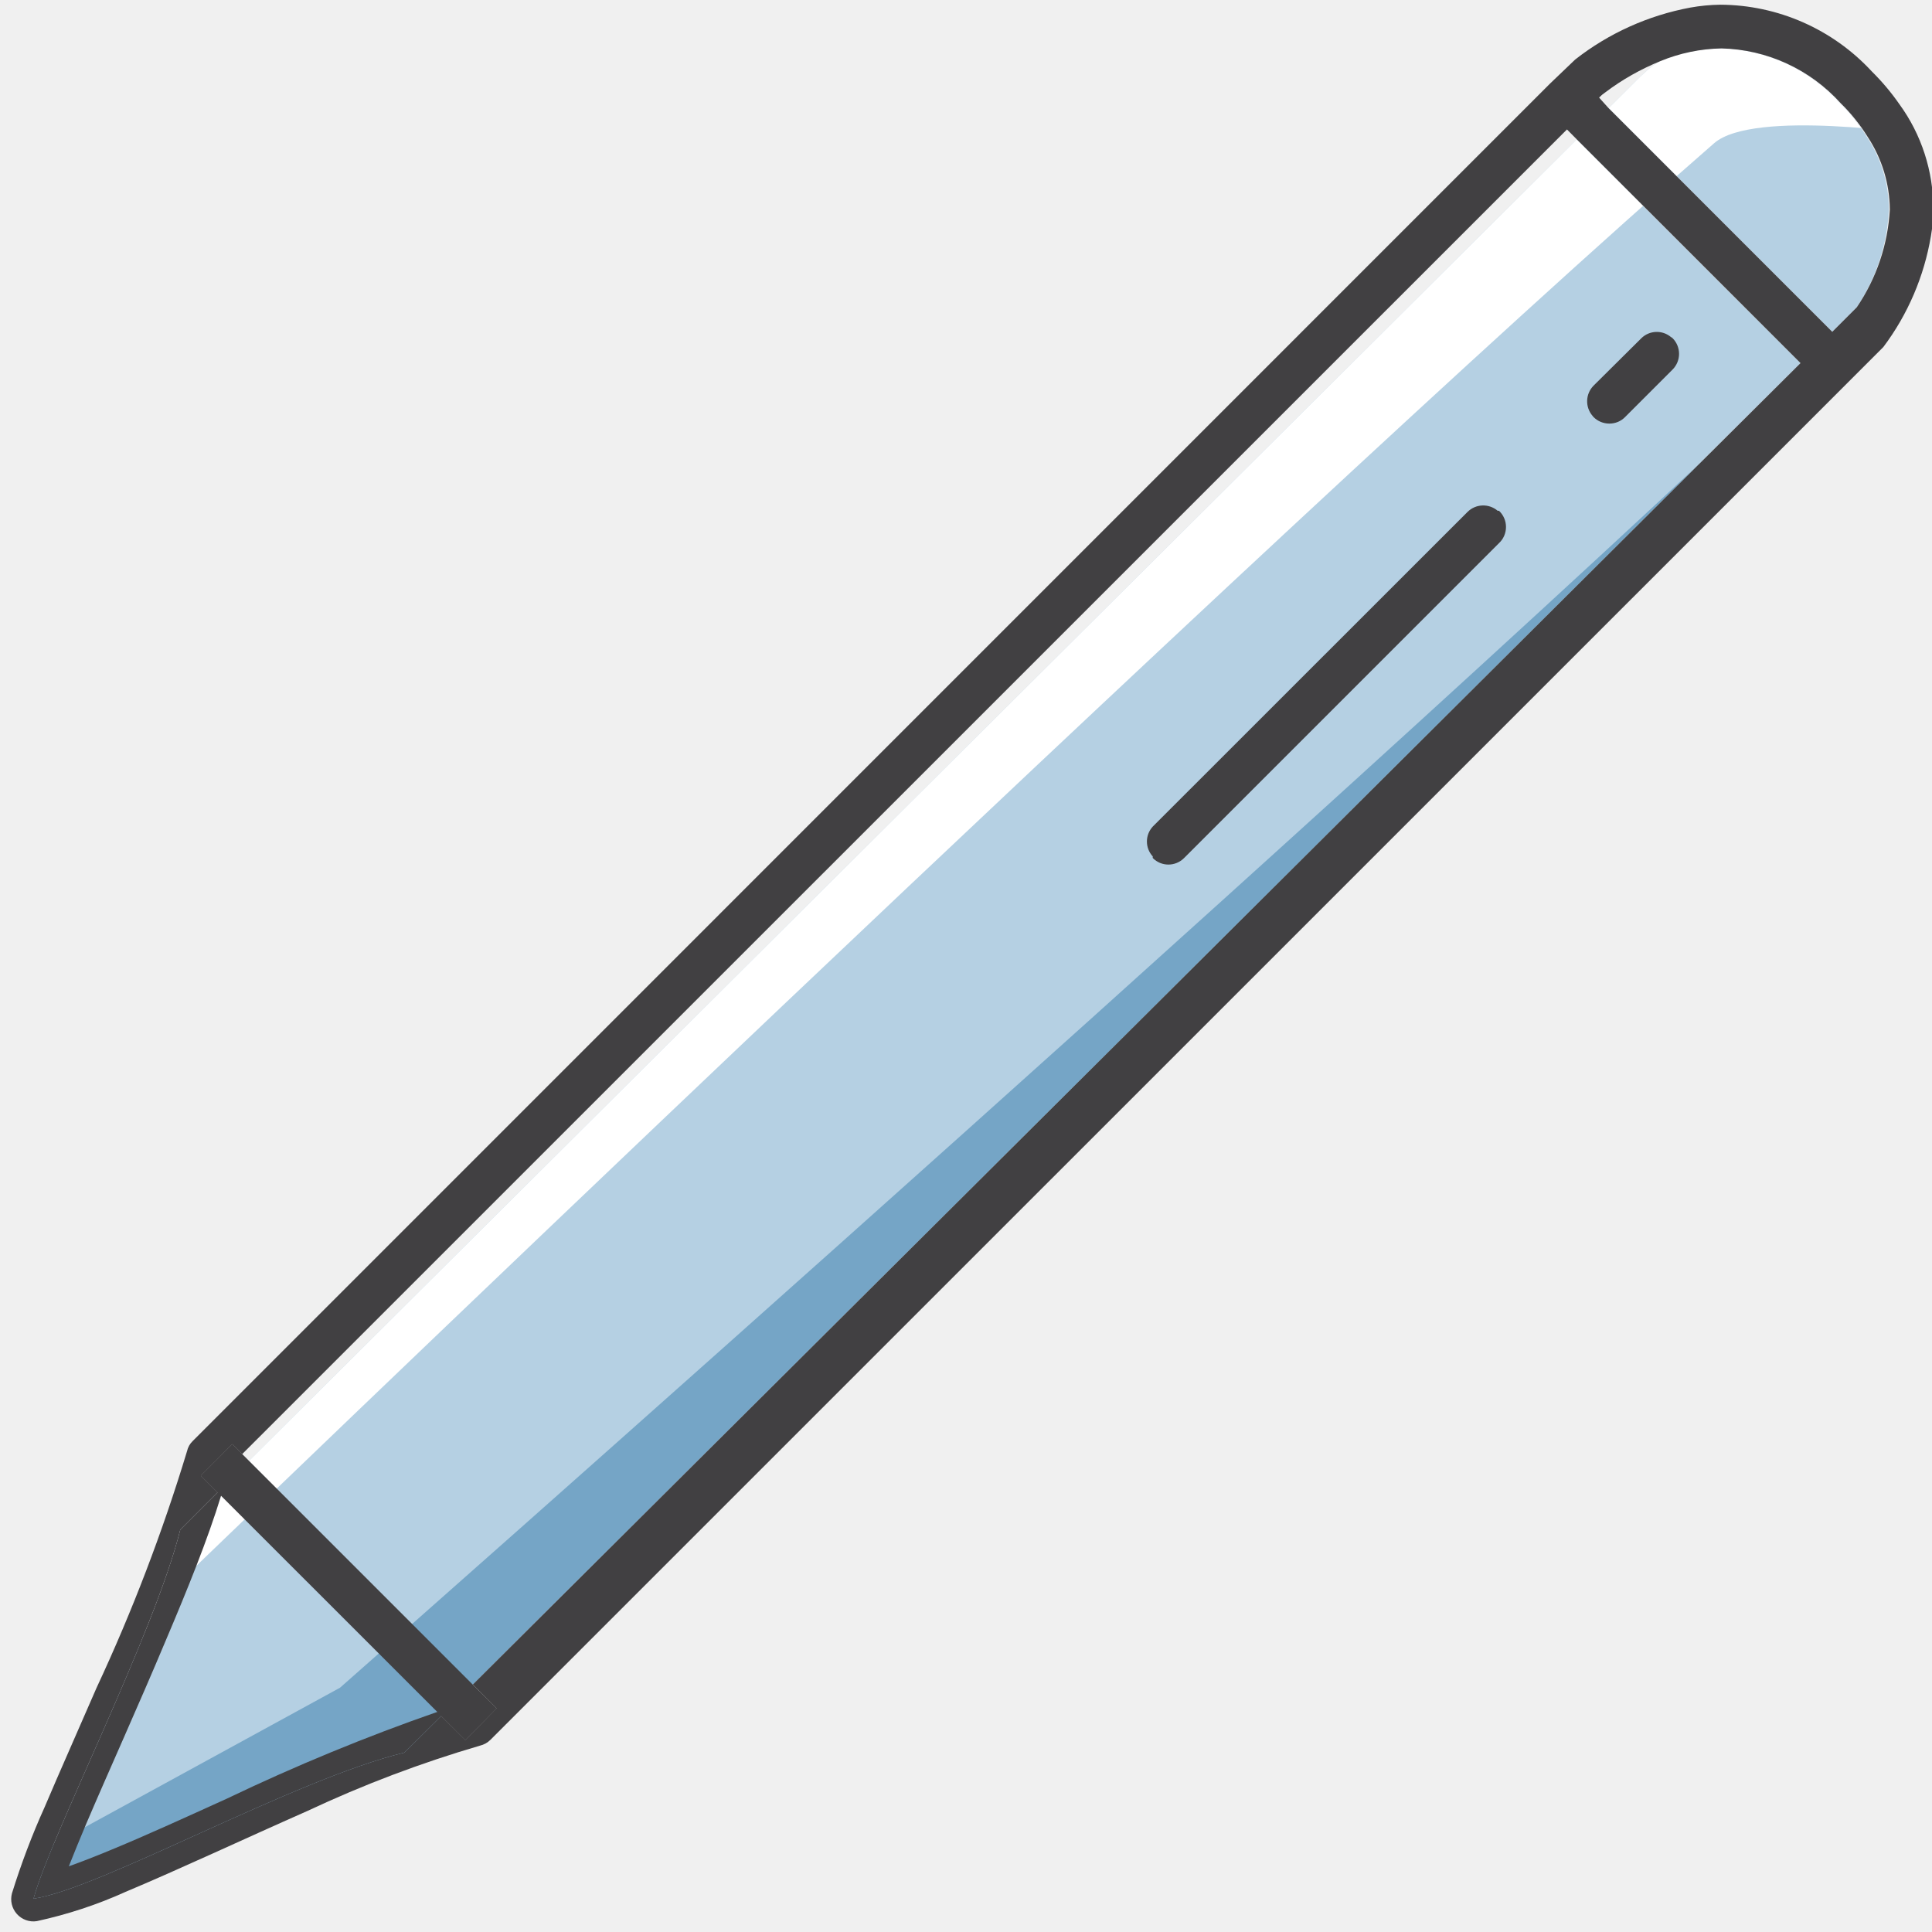
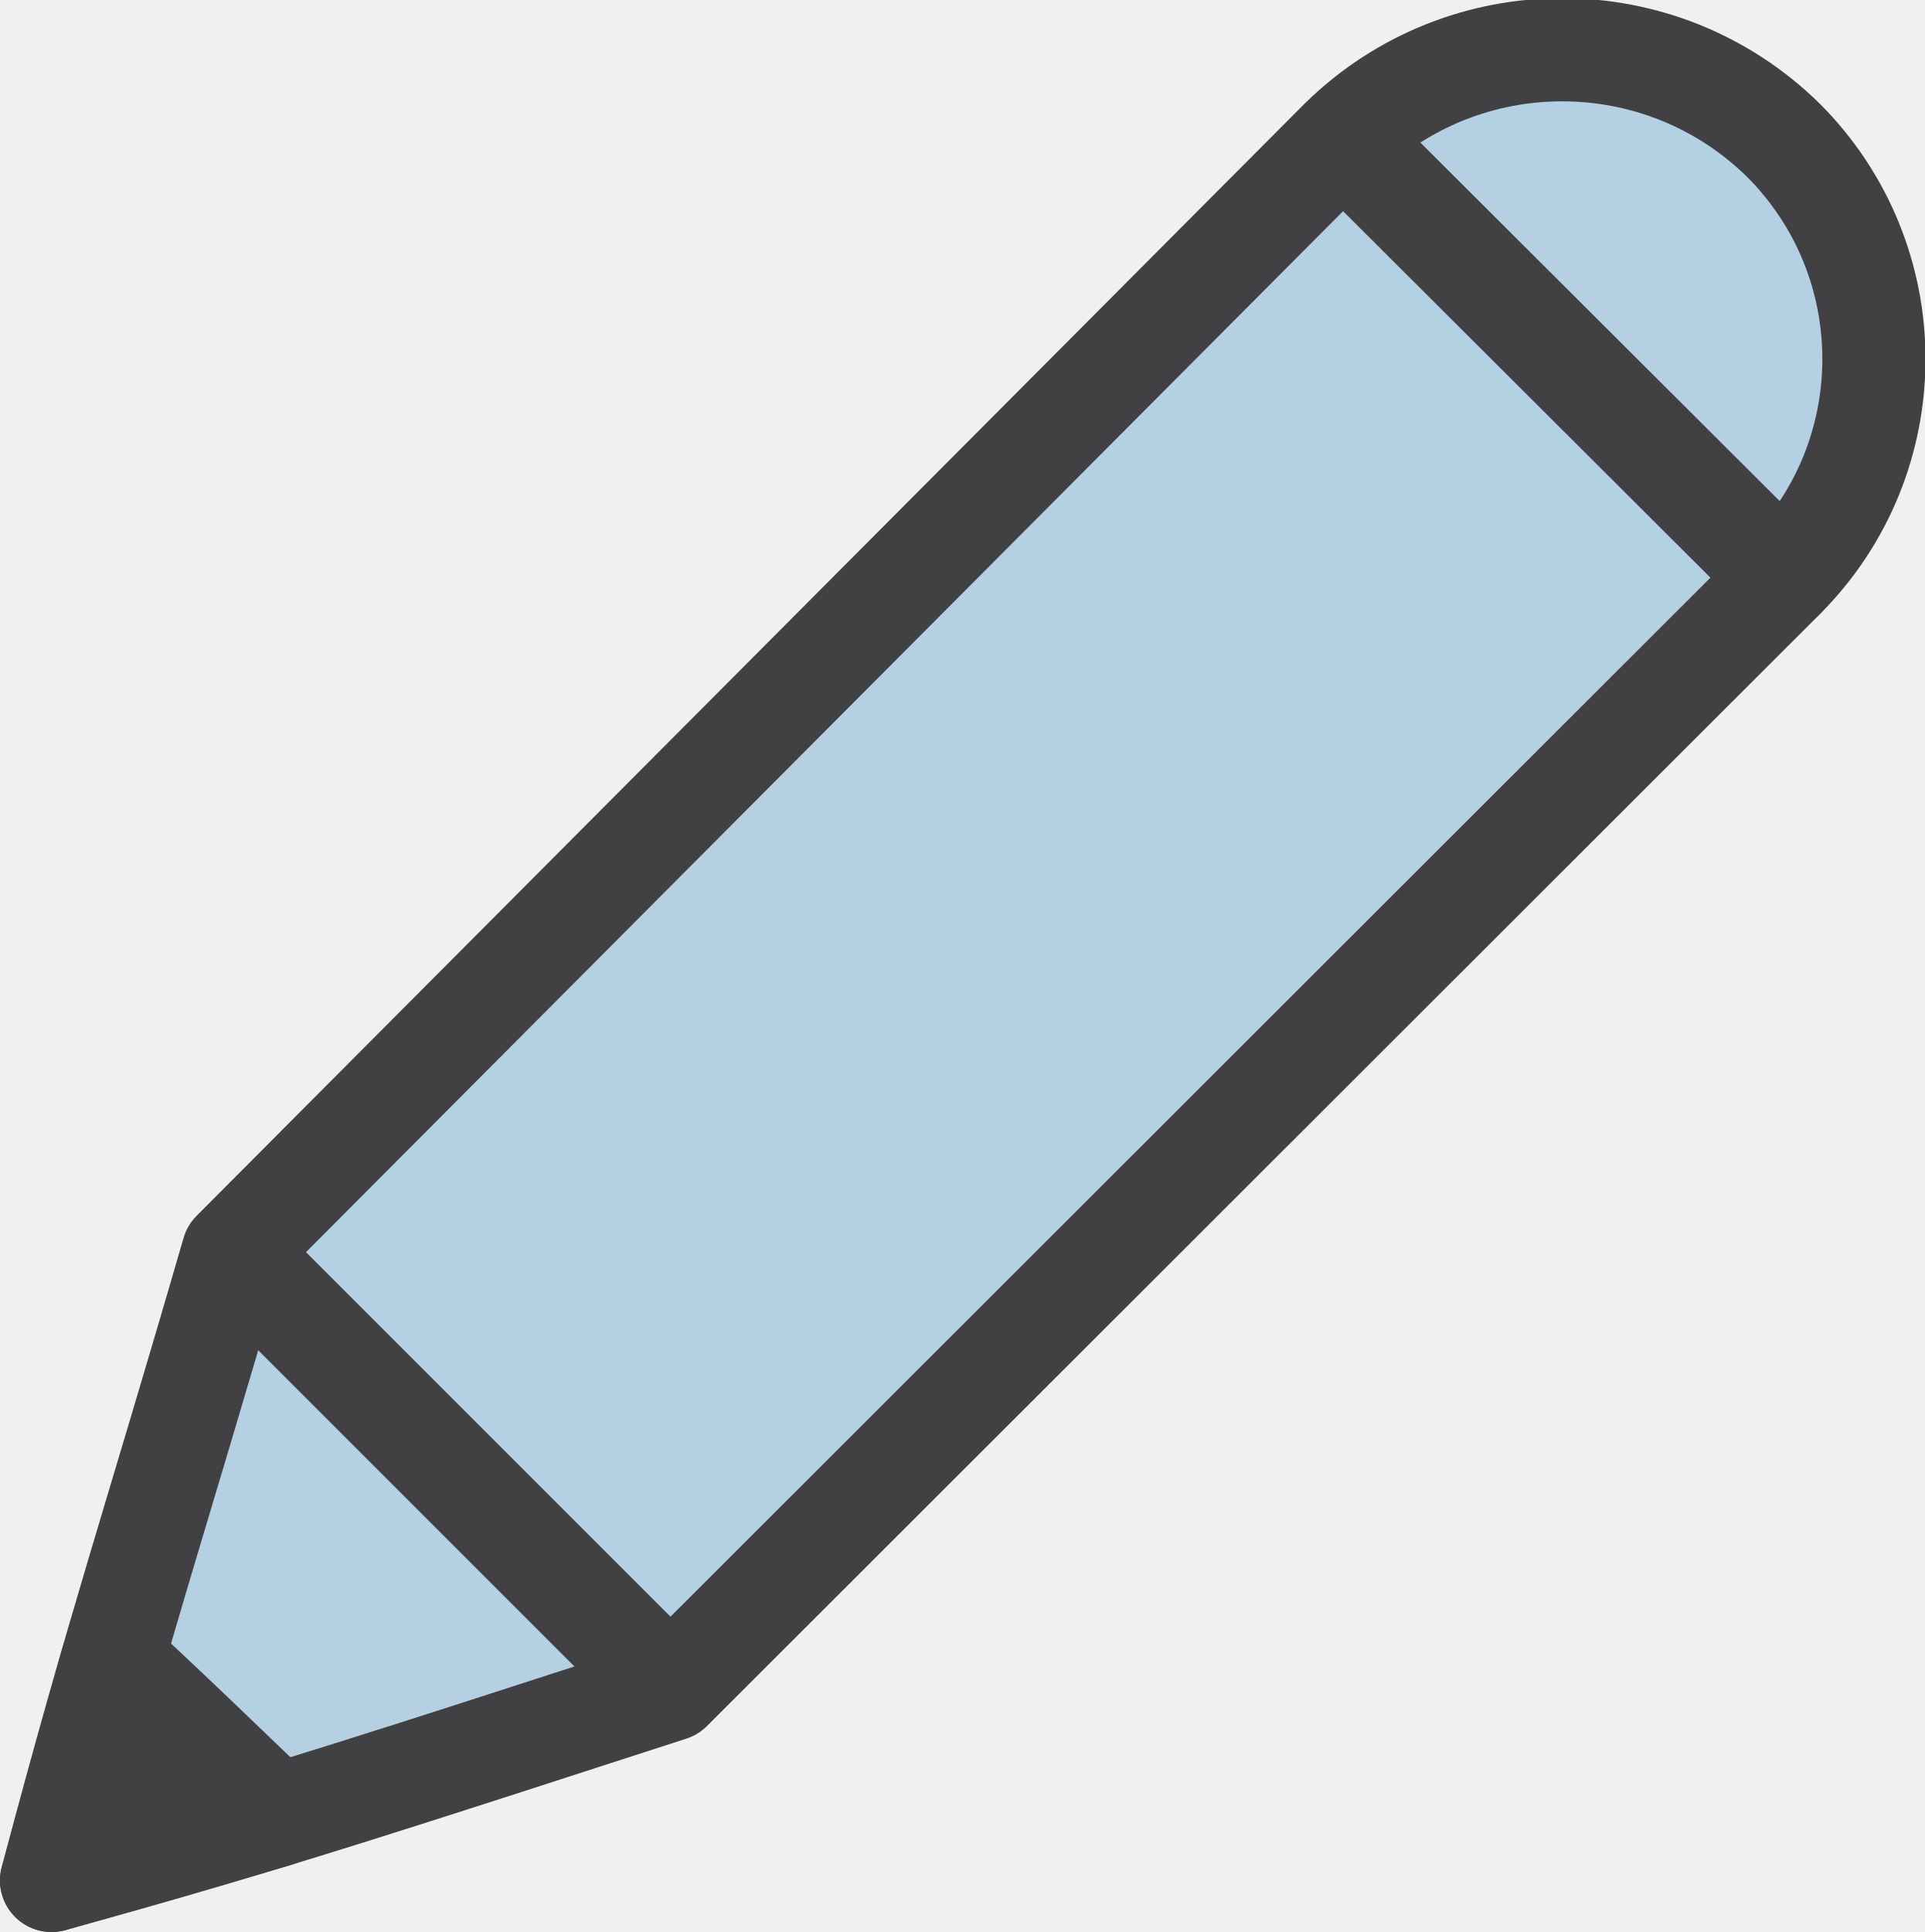
- <svg xmlns="http://www.w3.org/2000/svg" xmlns:xlink="http://www.w3.org/1999/xlink" width="16px" height="16px" viewBox="0 0 16 16" version="1.1">
+ <svg xmlns="http://www.w3.org/2000/svg" viewBox="0 0 18.66 18.73">
  <defs>
-     <path d="M12.874,0.787 L14.063,1.977 L14.727,2.639 L3.731,13.583 L3.601,13.712 L3.47,13.843 L3.165,14.146 C2.246,14.371 0.653,15.272 0.094,15.356 C0.237,14.83 1.092,13.168 1.309,12.3 L1.655,11.954 L1.743,11.868 L1.872,11.737 L12.874,0.787 Z M14.065,0.031 C14.443,0.04 14.8,0.205 15.053,0.486 C15.138,0.569 15.213,0.662 15.275,0.763 C15.394,0.942 15.458,1.151 15.459,1.365 C15.446,1.655 15.354,1.936 15.193,2.177 L14.99,2.38 L13.138,0.528 L13.4,0.267 L13.476,0.198 L13.476,0.198 L13.56,0.136 C13.72,0.07 13.892,0.035 14.065,0.031 Z" id="path-1" />
+     <style>.cls-1,.cls-2{fill:#b4d0e3;}.cls-1,.cls-2,.cls-3{stroke:#414042;}.cls-1,.cls-3{stroke-linecap:round;stroke-linejoin:round;}.cls-2{stroke-miterlimit:10;}.cls-3{fill:#414042;}</style>
  </defs>
-   <g id="Page-1" stroke="none" stroke-width="1" fill="none" fill-rule="evenodd">
-     <g id="Artboard" transform="translate(-851, -616)">
-       <g id="Asset-24" transform="translate(851, 616)">
-         <g id="Group" transform="translate(0.183908, 0.367816)">
-           <mask id="mask-2" fill="white">
-             <use xlink:href="#path-1" />
-           </mask>
-           <use id="Combined-Shape" fill="#B5D0E3" fill-rule="nonzero" xlink:href="#path-1" />
-           <path d="M0.099,14.994 L2.632,13.609 C2.632,13.609 12.092,5.271 15.516,1.927 C15.827,1.624 15.752,0.199 15.752,0.199 C15.752,0.199 17.381,1.192 17.462,1.361 C17.543,1.53 14.257,6.025 14.257,6.025 L0.986,17.583 L-0.881,15.632 L0.099,14.994 Z" id="Path" fill="#75A5C6" fill-rule="nonzero" mask="url(#mask-2)" />
-           <path d="M-0.303,15.183 L1.287,12.749 C1.287,12.749 10.398,3.965 14.012,0.818 C14.339,0.533 15.73,0.749 15.73,0.749 C15.73,0.749 14.913,-1.002 14.755,-1.103 C14.597,-1.205 9.869,1.696 9.869,1.696 L-2.759,14.03 L-1.024,16.116 L-0.303,15.183 Z" id="Path" fill="#FFFFFF" fill-rule="nonzero" mask="url(#mask-2)" />
-         </g>
-         <path d="M4.112,14.148 L3.983,14.279 L3.853,14.409 L3.654,14.211 L3.349,14.514 C2.429,14.738 0.837,15.64 0.278,15.724 C0.421,15.198 1.276,13.536 1.493,12.668 L1.802,12.359 L1.664,12.221 L1.795,12.09 L1.924,11.96 L2.006,12.042 L1.891,12.158 C1.892,12.165 1.892,12.173 1.891,12.18 C1.88,12.224 1.867,12.27 1.852,12.316 C1.837,12.362 1.839,12.36 1.832,12.383 C1.72,12.75 1.554,13.159 1.374,13.583 C1.148,14.122 0.899,14.67 0.714,15.104 C0.66,15.233 0.611,15.351 0.57,15.456 C0.673,15.419 0.787,15.375 0.912,15.323 C1.197,15.206 1.532,15.053 1.88,14.895 C2.448,14.623 3.03,14.383 3.625,14.176 L3.726,14.144 L3.827,14.117 L3.849,14.117 L3.965,14.003 L4.112,14.148 Z" id="Path" fill="#414042" fill-rule="nonzero" />
-         <path d="M13.287,0.763 L13.241,0.811 L13.241,0.811 C13.241,0.791 13.267,0.778 13.287,0.763 Z" id="Path" fill="#414042" fill-rule="nonzero" />
-         <path d="M15.463,1.129 L14.51,2.084" id="Path" />
-         <polyline id="Path" points="14.249 2.345 13.565 3.029 12.914 3.678 12.138 4.465 9.263 7.331 8.668 7.926" />
-         <path d="M16.039,0.552 L15.73,0.863" id="Path" />
-         <path d="M13.852,2.801 C13.848,2.797 13.844,2.794 13.839,2.792 C13.767,2.731 13.66,2.735 13.593,2.801 L13.197,3.194 C13.13,3.262 13.126,3.37 13.188,3.443 L13.197,3.454 C13.232,3.489 13.279,3.508 13.328,3.508 C13.377,3.508 13.424,3.489 13.458,3.454 L13.852,3.06 C13.923,2.988 13.923,2.873 13.852,2.801 L13.852,2.801 Z M12.414,4.23 L12.403,4.23 C12.33,4.168 12.222,4.172 12.154,4.239 L9.547,6.845 C9.482,6.915 9.482,7.023 9.547,7.093 C9.546,7.098 9.546,7.102 9.547,7.106 C9.618,7.178 9.734,7.178 9.806,7.106 L12.414,4.498 C12.451,4.464 12.472,4.415 12.472,4.364 C12.472,4.313 12.451,4.265 12.414,4.23 Z" id="Shape" fill="#414042" fill-rule="nonzero" />
-         <path d="M15.73,0.863 C15.662,0.765 15.585,0.674 15.5,0.59 C15.177,0.241 14.723,0.041 14.247,0.039 C14.163,0.04 14.08,0.048 13.997,0.063 C13.65,0.128 13.323,0.275 13.045,0.493 L12.839,0.69 L1.596,11.934 C1.572,11.957 1.556,11.986 1.549,12.018 C1.346,12.688 1.096,13.343 0.8,13.977 C0.647,14.33 0.495,14.67 0.37,14.965 C0.265,15.197 0.175,15.436 0.099,15.68 C0.083,15.74 0.098,15.804 0.14,15.851 C0.181,15.897 0.244,15.92 0.305,15.91 C0.558,15.855 0.805,15.774 1.041,15.667 C1.48,15.483 2.017,15.231 2.545,14.998 C3.007,14.781 3.485,14.6 3.974,14.457 C4.007,14.449 4.037,14.433 4.061,14.409 L15.332,3.139 L15.597,2.874 C15.8,2.604 15.935,2.288 15.991,1.955 C16.004,1.88 16.011,1.805 16.011,1.729 C16.011,1.418 15.913,1.114 15.73,0.863 Z M3.96,13.995 L4.112,14.148 L3.983,14.279 L3.853,14.409 L3.654,14.211 L3.349,14.514 C2.429,14.738 0.837,15.64 0.278,15.724 C0.421,15.198 1.276,13.536 1.493,12.668 L1.802,12.359 L1.664,12.221 L1.795,12.09 L1.924,11.96 L2.006,12.042 L12.977,1.072 L13.059,1.155 L14.249,2.345 L14.911,3.007 L3.915,13.951 L3.96,13.995 Z M15.377,2.545 L15.174,2.748 L14.51,2.084 L13.322,0.896 L13.241,0.806 C13.258,0.791 13.276,0.778 13.297,0.763 L13.297,0.763 C13.436,0.658 13.589,0.572 13.751,0.506 L13.751,0.506 C13.911,0.44 14.083,0.404 14.257,0.401 C14.634,0.41 14.991,0.574 15.244,0.855 C15.329,0.938 15.404,1.032 15.467,1.133 C15.585,1.312 15.649,1.521 15.651,1.736 C15.634,2.026 15.54,2.305 15.377,2.545 L15.377,2.545 Z" id="Shape" fill="#414042" fill-rule="nonzero" />
-         <path d="M1.795,12.09 L3.983,14.279" id="Path" />
-         <polygon id="Path" fill="#414042" fill-rule="nonzero" points="4.112 14.148 3.983 14.279 3.853 14.409 1.664 12.221 1.795 12.09 1.924 11.96 2.063 12.099 3.915 13.951 3.96 13.995" />
-       </g>
+   <g id="Layer_2" data-name="Layer 2">
+     <g id="Layer_1-2" data-name="Layer 1">
+       <path class="cls-1" d="M2.26,12.14,13,1.36a3.06,3.06,0,0,1,4.29,0l0,0a3,3,0,0,1,0,4.24L6.5,16.38c-2.6.84-3.82,1.25-6,1.85C1.14,15.81,1.48,14.83,2.26,12.14Z" />
+       <line class="cls-2" x1="2.26" y1="12.14" x2="6.5" y2="16.38" />
+       <line class="cls-1" x1="13.04" y1="1.36" x2="17.29" y2="5.6" />
+       <path class="cls-3" d="M2.68,17.6s-1.53-1.48-1.59-1.5L.5,18.23Z" />
    </g>
  </g>
</svg>
